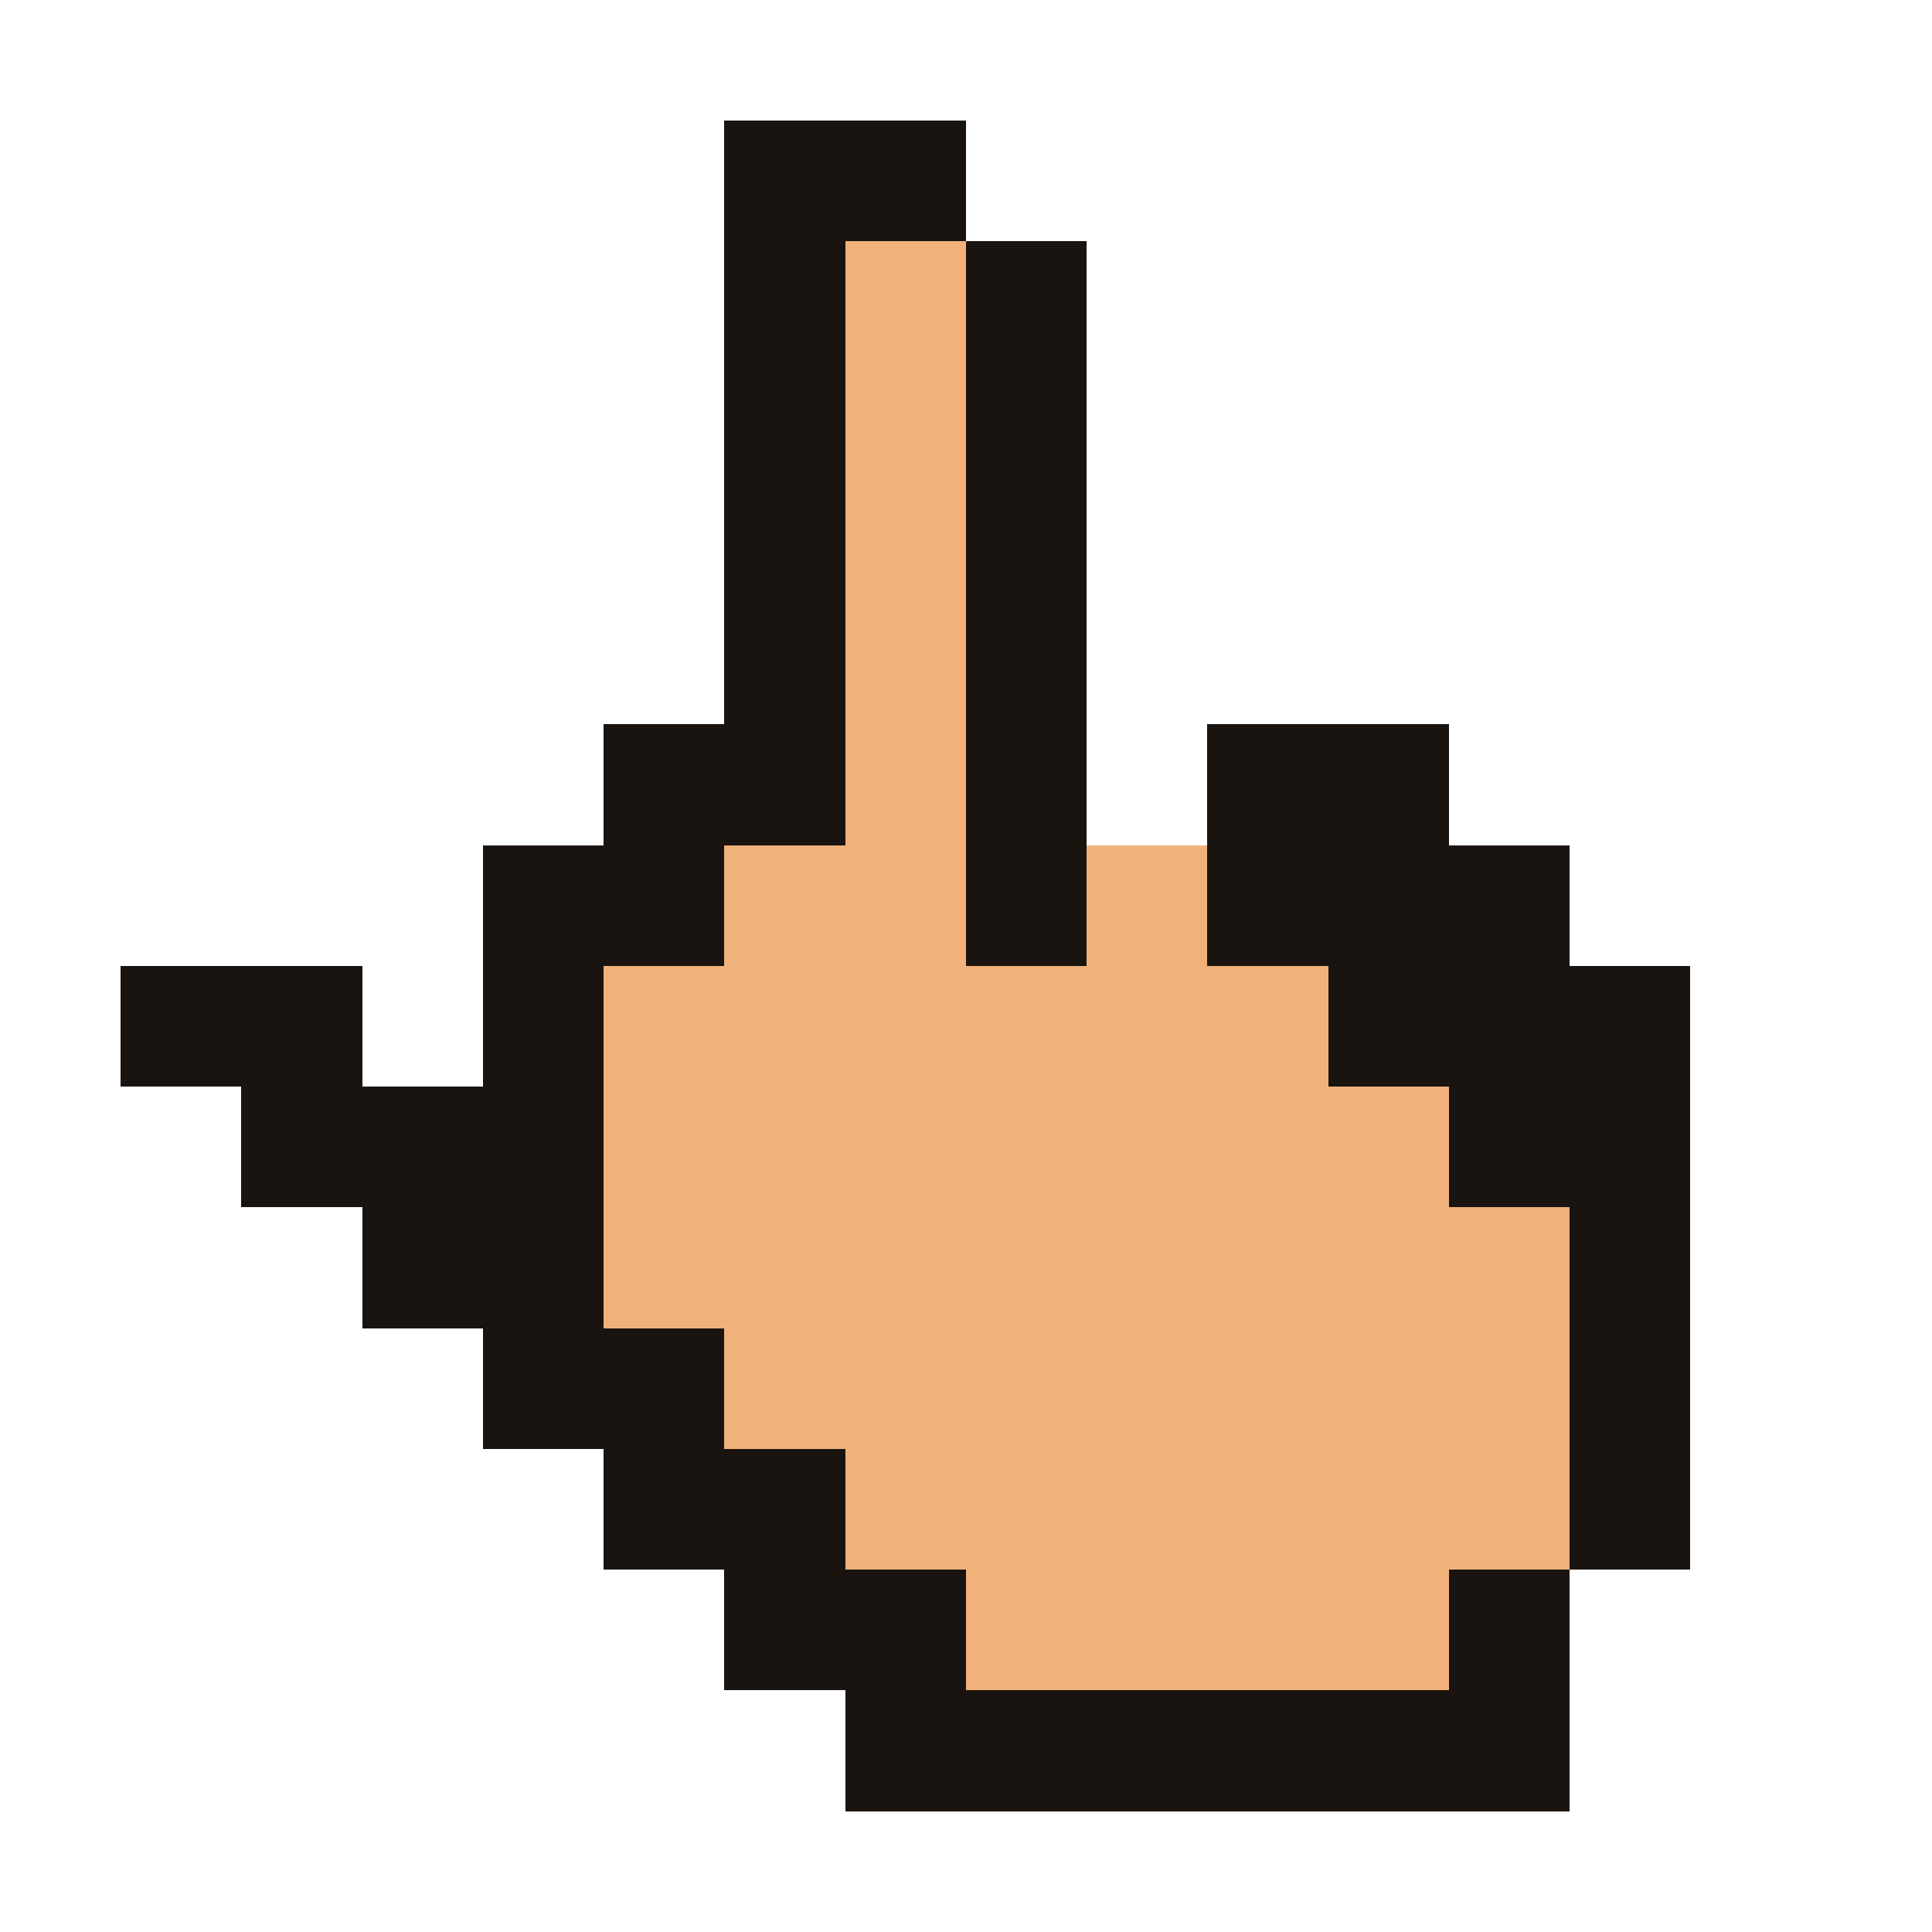
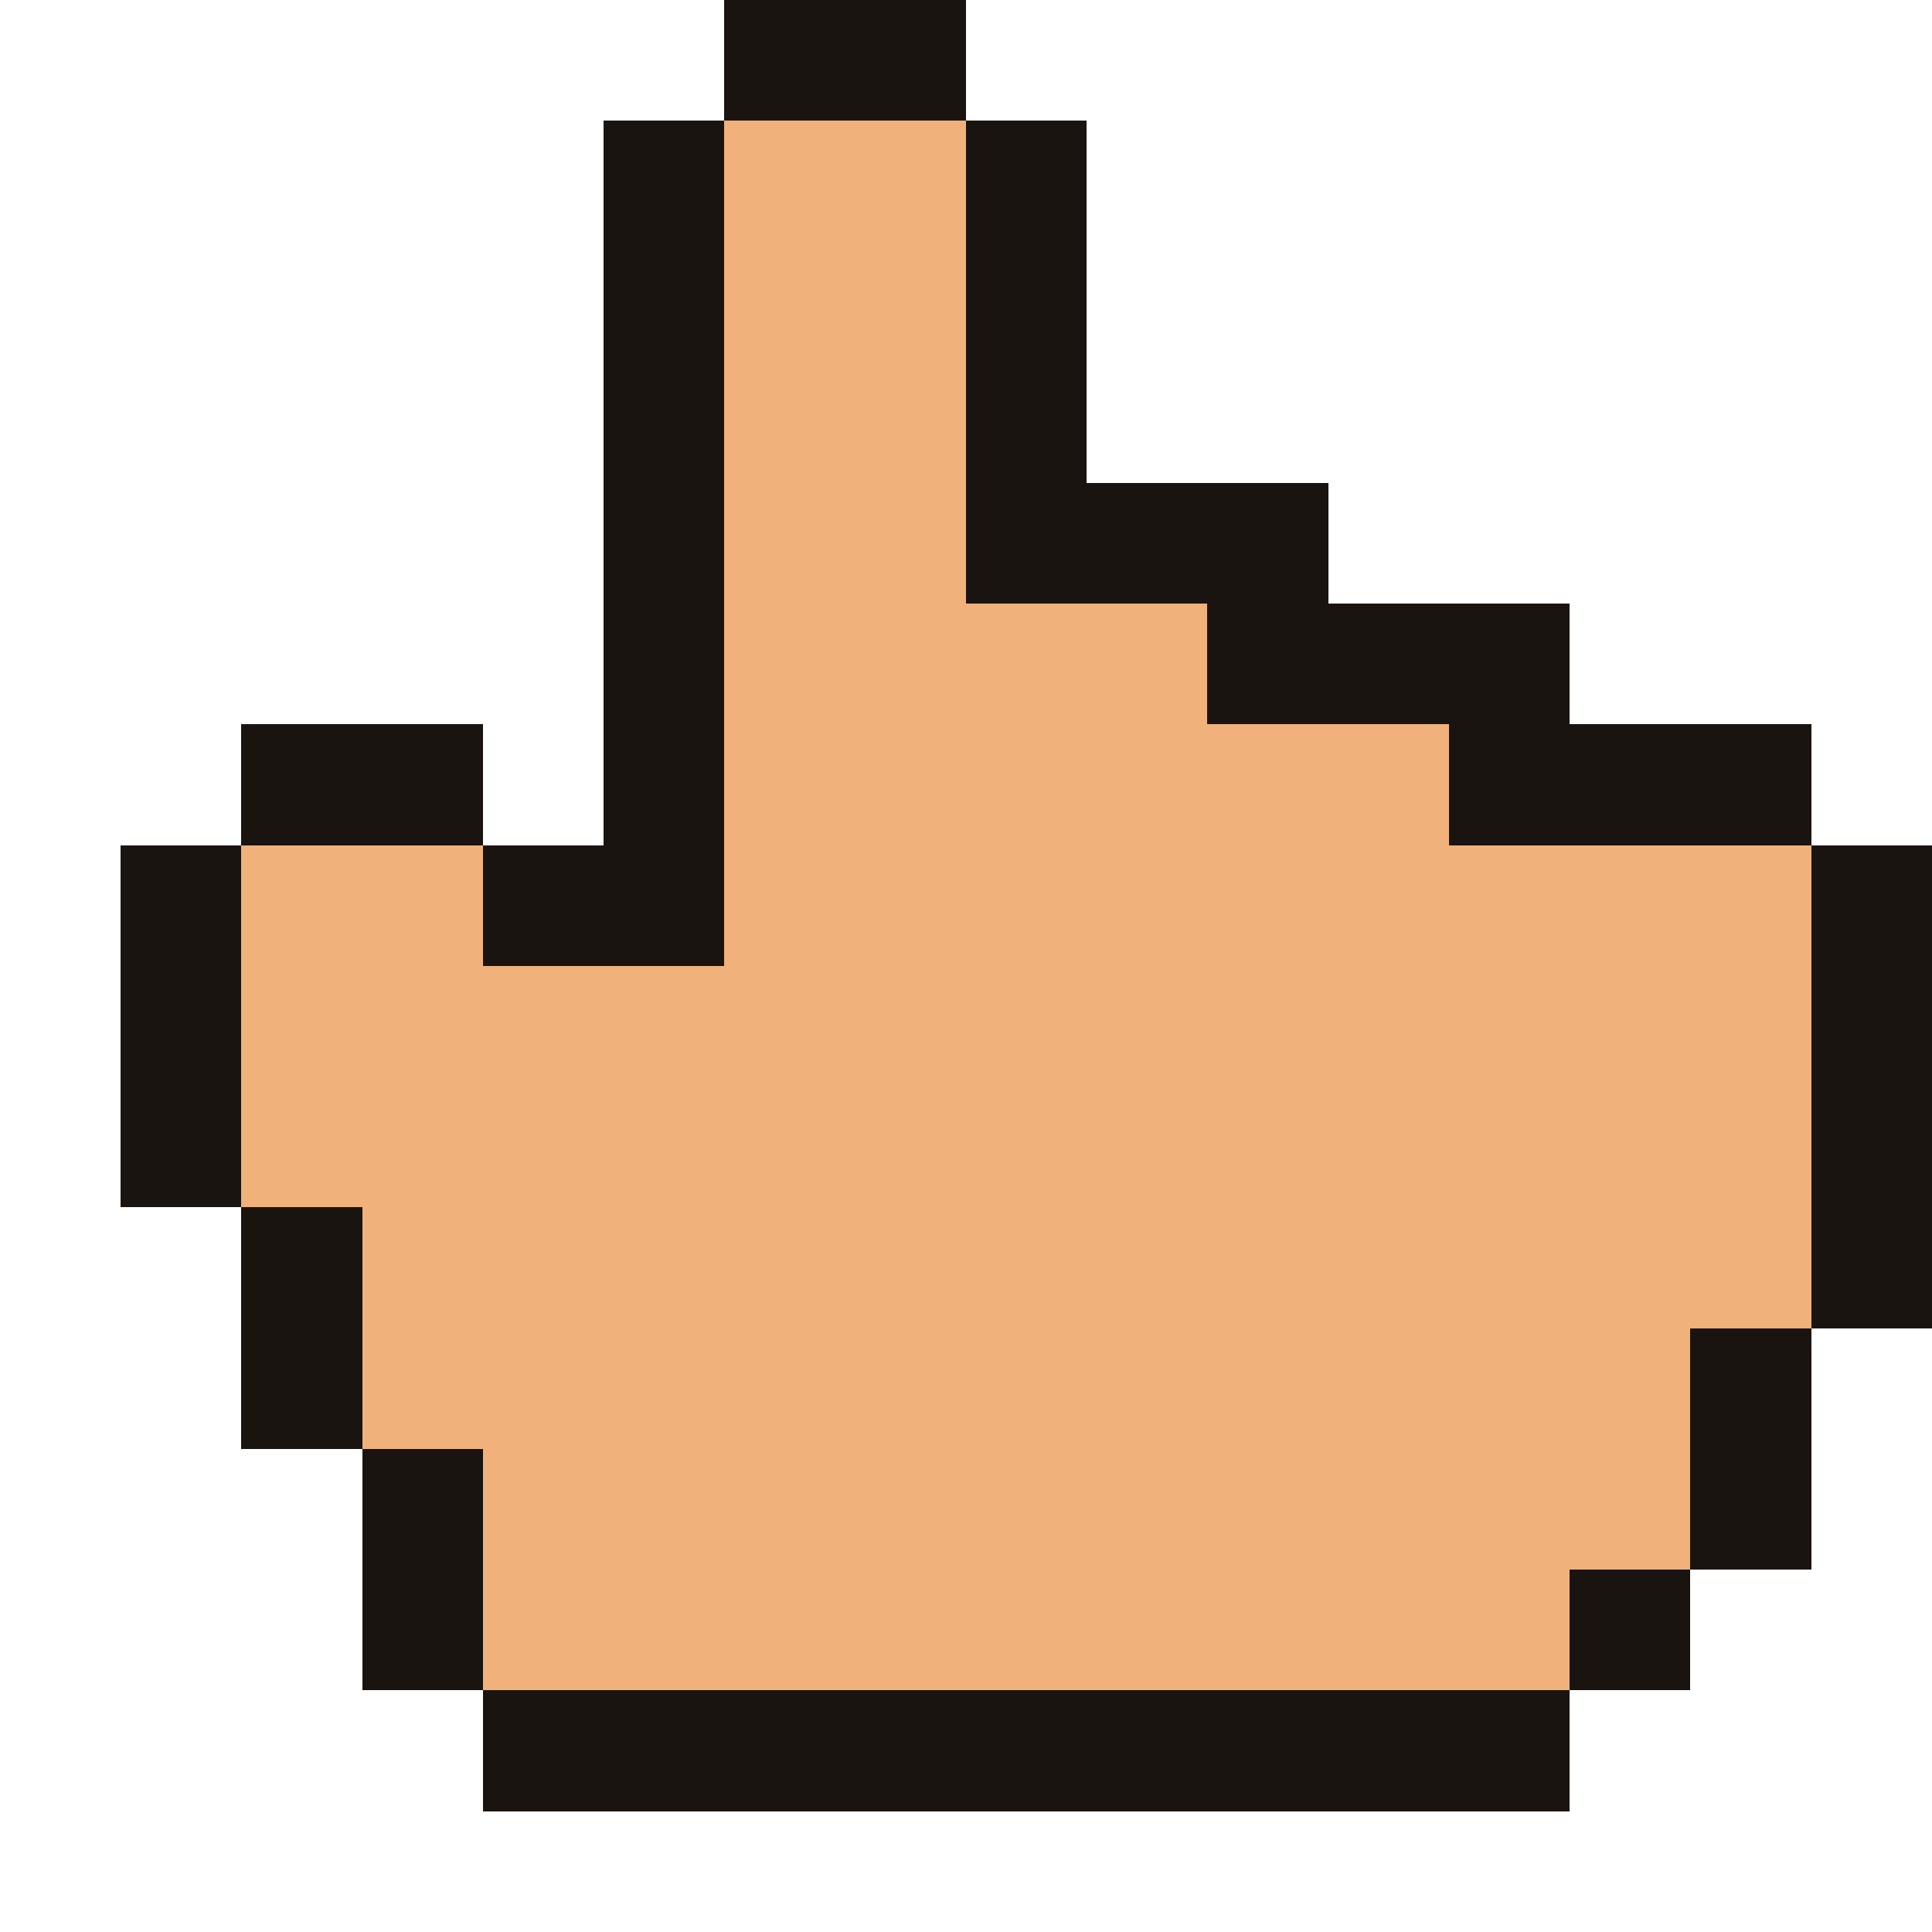
<svg xmlns="http://www.w3.org/2000/svg" width="32" height="32" viewBox="0 0 16 16" shape-rendering="crispEdges">
-   <path d="M6 1h2v1h1v5h1V6h2v1h1v1h1v5h-1v2H7v-1H6v-1H5v-1H4v-1H3v-1H2v-1H1V8h2v1h1V7h1V6h1z" fill="#1a1410" />
-   <path d="M7 2h1v6h1V7h1v1h1v1h1v1h1v3h-1v1H8v-1H7v-1H6v-1H5v-1H4v-1H3V9h1v1h1V8h1V7h1z" fill="#f0b27a" />
+   <path d="M2 7h1v1h-1zM2 8h1v1h-1zM2 9h1v1h-1zM3 7h1v1h-1zM3 8h1v1h-1zM3 9h1v1h-1zM3 10h1v1h-1zM3 11h1v1h-1zM4 8h1v1h-1zM4 9h1v1h-1zM4 10h1v1h-1zM4 11h1v1h-1zM4 12h1v1h-1zM4 13h1v1h-1zM5 8h1v1h-1zM5 9h1v1h-1zM5 10h1v1h-1zM5 11h1v1h-1zM5 12h1v1h-1zM5 13h1v1h-1zM6 1h1v1h-1zM6 2h1v1h-1zM6 3h1v1h-1zM6 4h1v1h-1zM6 5h1v1h-1zM6 6h1v1h-1zM6 7h1v1h-1zM6 8h1v1h-1zM6 9h1v1h-1zM6 10h1v1h-1zM6 11h1v1h-1zM6 12h1v1h-1zM6 13h1v1h-1zM7 1h1v1h-1zM7 2h1v1h-1zM7 3h1v1h-1zM7 4h1v1h-1zM7 5h1v1h-1zM7 6h1v1h-1zM7 7h1v1h-1zM7 8h1v1h-1zM7 9h1v1h-1zM7 10h1v1h-1zM7 11h1v1h-1zM7 12h1v1h-1zM7 13h1v1h-1zM8 5h1v1h-1zM8 6h1v1h-1zM8 7h1v1h-1zM8 8h1v1h-1zM8 9h1v1h-1zM8 10h1v1h-1zM8 11h1v1h-1zM8 12h1v1h-1zM8 13h1v1h-1zM9 5h1v1h-1zM9 6h1v1h-1zM9 7h1v1h-1zM9 8h1v1h-1zM9 9h1v1h-1zM9 10h1v1h-1zM9 11h1v1h-1zM9 12h1v1h-1zM9 13h1v1h-1zM10 6h1v1h-1zM10 7h1v1h-1zM10 8h1v1h-1zM10 9h1v1h-1zM10 10h1v1h-1zM10 11h1v1h-1zM10 12h1v1h-1zM10 13h1v1h-1zM11 6h1v1h-1zM11 7h1v1h-1zM11 8h1v1h-1zM11 9h1v1h-1zM11 10h1v1h-1zM11 11h1v1h-1zM11 12h1v1h-1zM11 13h1v1h-1zM12 7h1v1h-1zM12 8h1v1h-1zM12 9h1v1h-1zM12 10h1v1h-1zM12 11h1v1h-1zM12 12h1v1h-1zM12 13h1v1h-1zM13 7h1v1h-1zM13 8h1v1h-1zM13 9h1v1h-1zM13 10h1v1h-1zM13 11h1v1h-1zM13 12h1v1h-1zM14 7h1v1h-1zM14 8h1v1h-1zM14 9h1v1h-1zM14 10h1v1h-1z" fill="#f0b27a" />
+   <path d="M1 7h1v1h-1zM1 8h1v1h-1zM1 9h1v1h-1zM2 6h1v1h-1zM2 10h1v1h-1zM2 11h1v1h-1zM3 6h1v1h-1zM3 12h1v1h-1zM3 13h1v1h-1zM4 7h1v1h-1zM4 14h1v1h-1zM5 1h1v1h-1zM5 2h1v1h-1zM5 3h1v1h-1zM5 4h1v1h-1zM5 5h1v1h-1zM5 6h1v1h-1zM5 7h1v1h-1zM5 14h1v1h-1zM6 0h1v1h-1zM6 14h1v1h-1zM7 0h1v1h-1zM7 14h1v1h-1zM8 1h1v1h-1zM8 2h1v1h-1zM8 3h1v1h-1zM8 4h1v1h-1zM8 14h1v1h-1zM9 4h1v1h-1zM9 14h1v1h-1zM10 4h1v1h-1zM10 5h1v1h-1zM10 14h1v1h-1zM11 5h1v1h-1zM11 14h1v1h-1zM12 5h1v1h-1zM12 6h1v1h-1zM12 14h1v1h-1zM13 6h1v1h-1zM13 13h1v1h-1zM14 6h1v1h-1zM14 11h1v1h-1zM14 12h1v1h-1zM15 7h1v1h-1zM15 8h1v1h-1zM15 9h1v1h-1zM15 10h1v1h-1z" fill="#1a1410" />
</svg>
